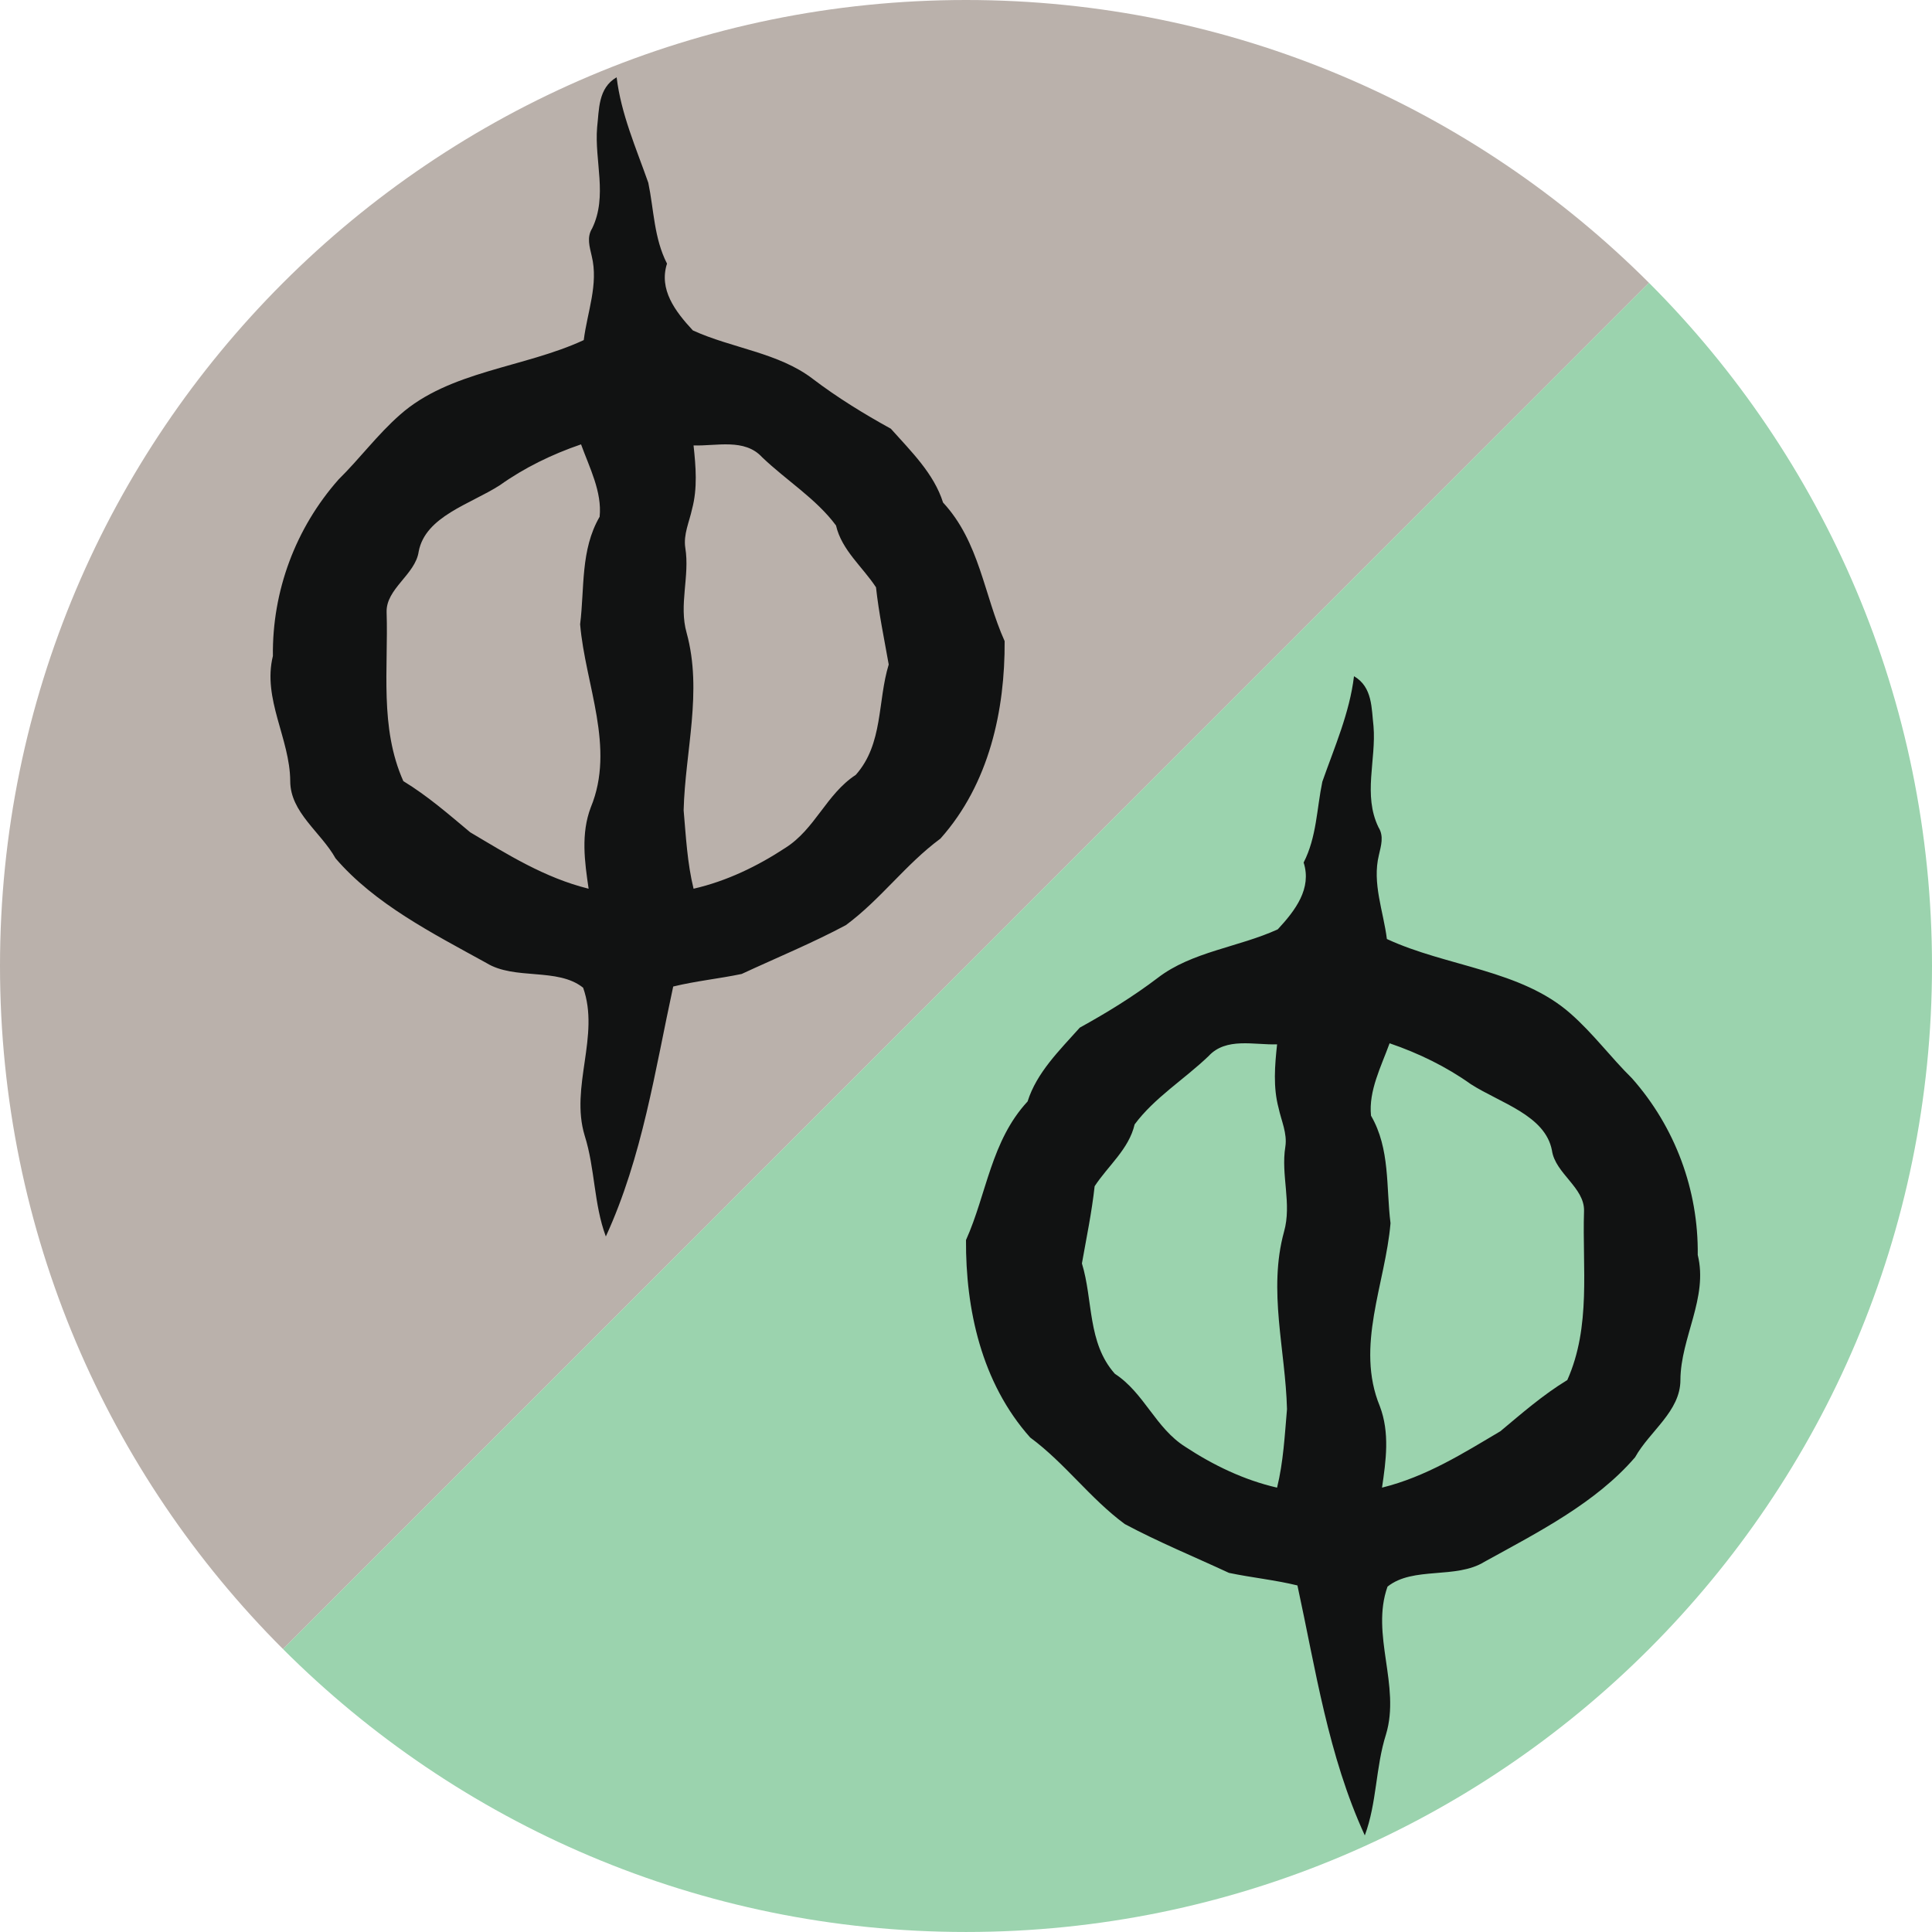
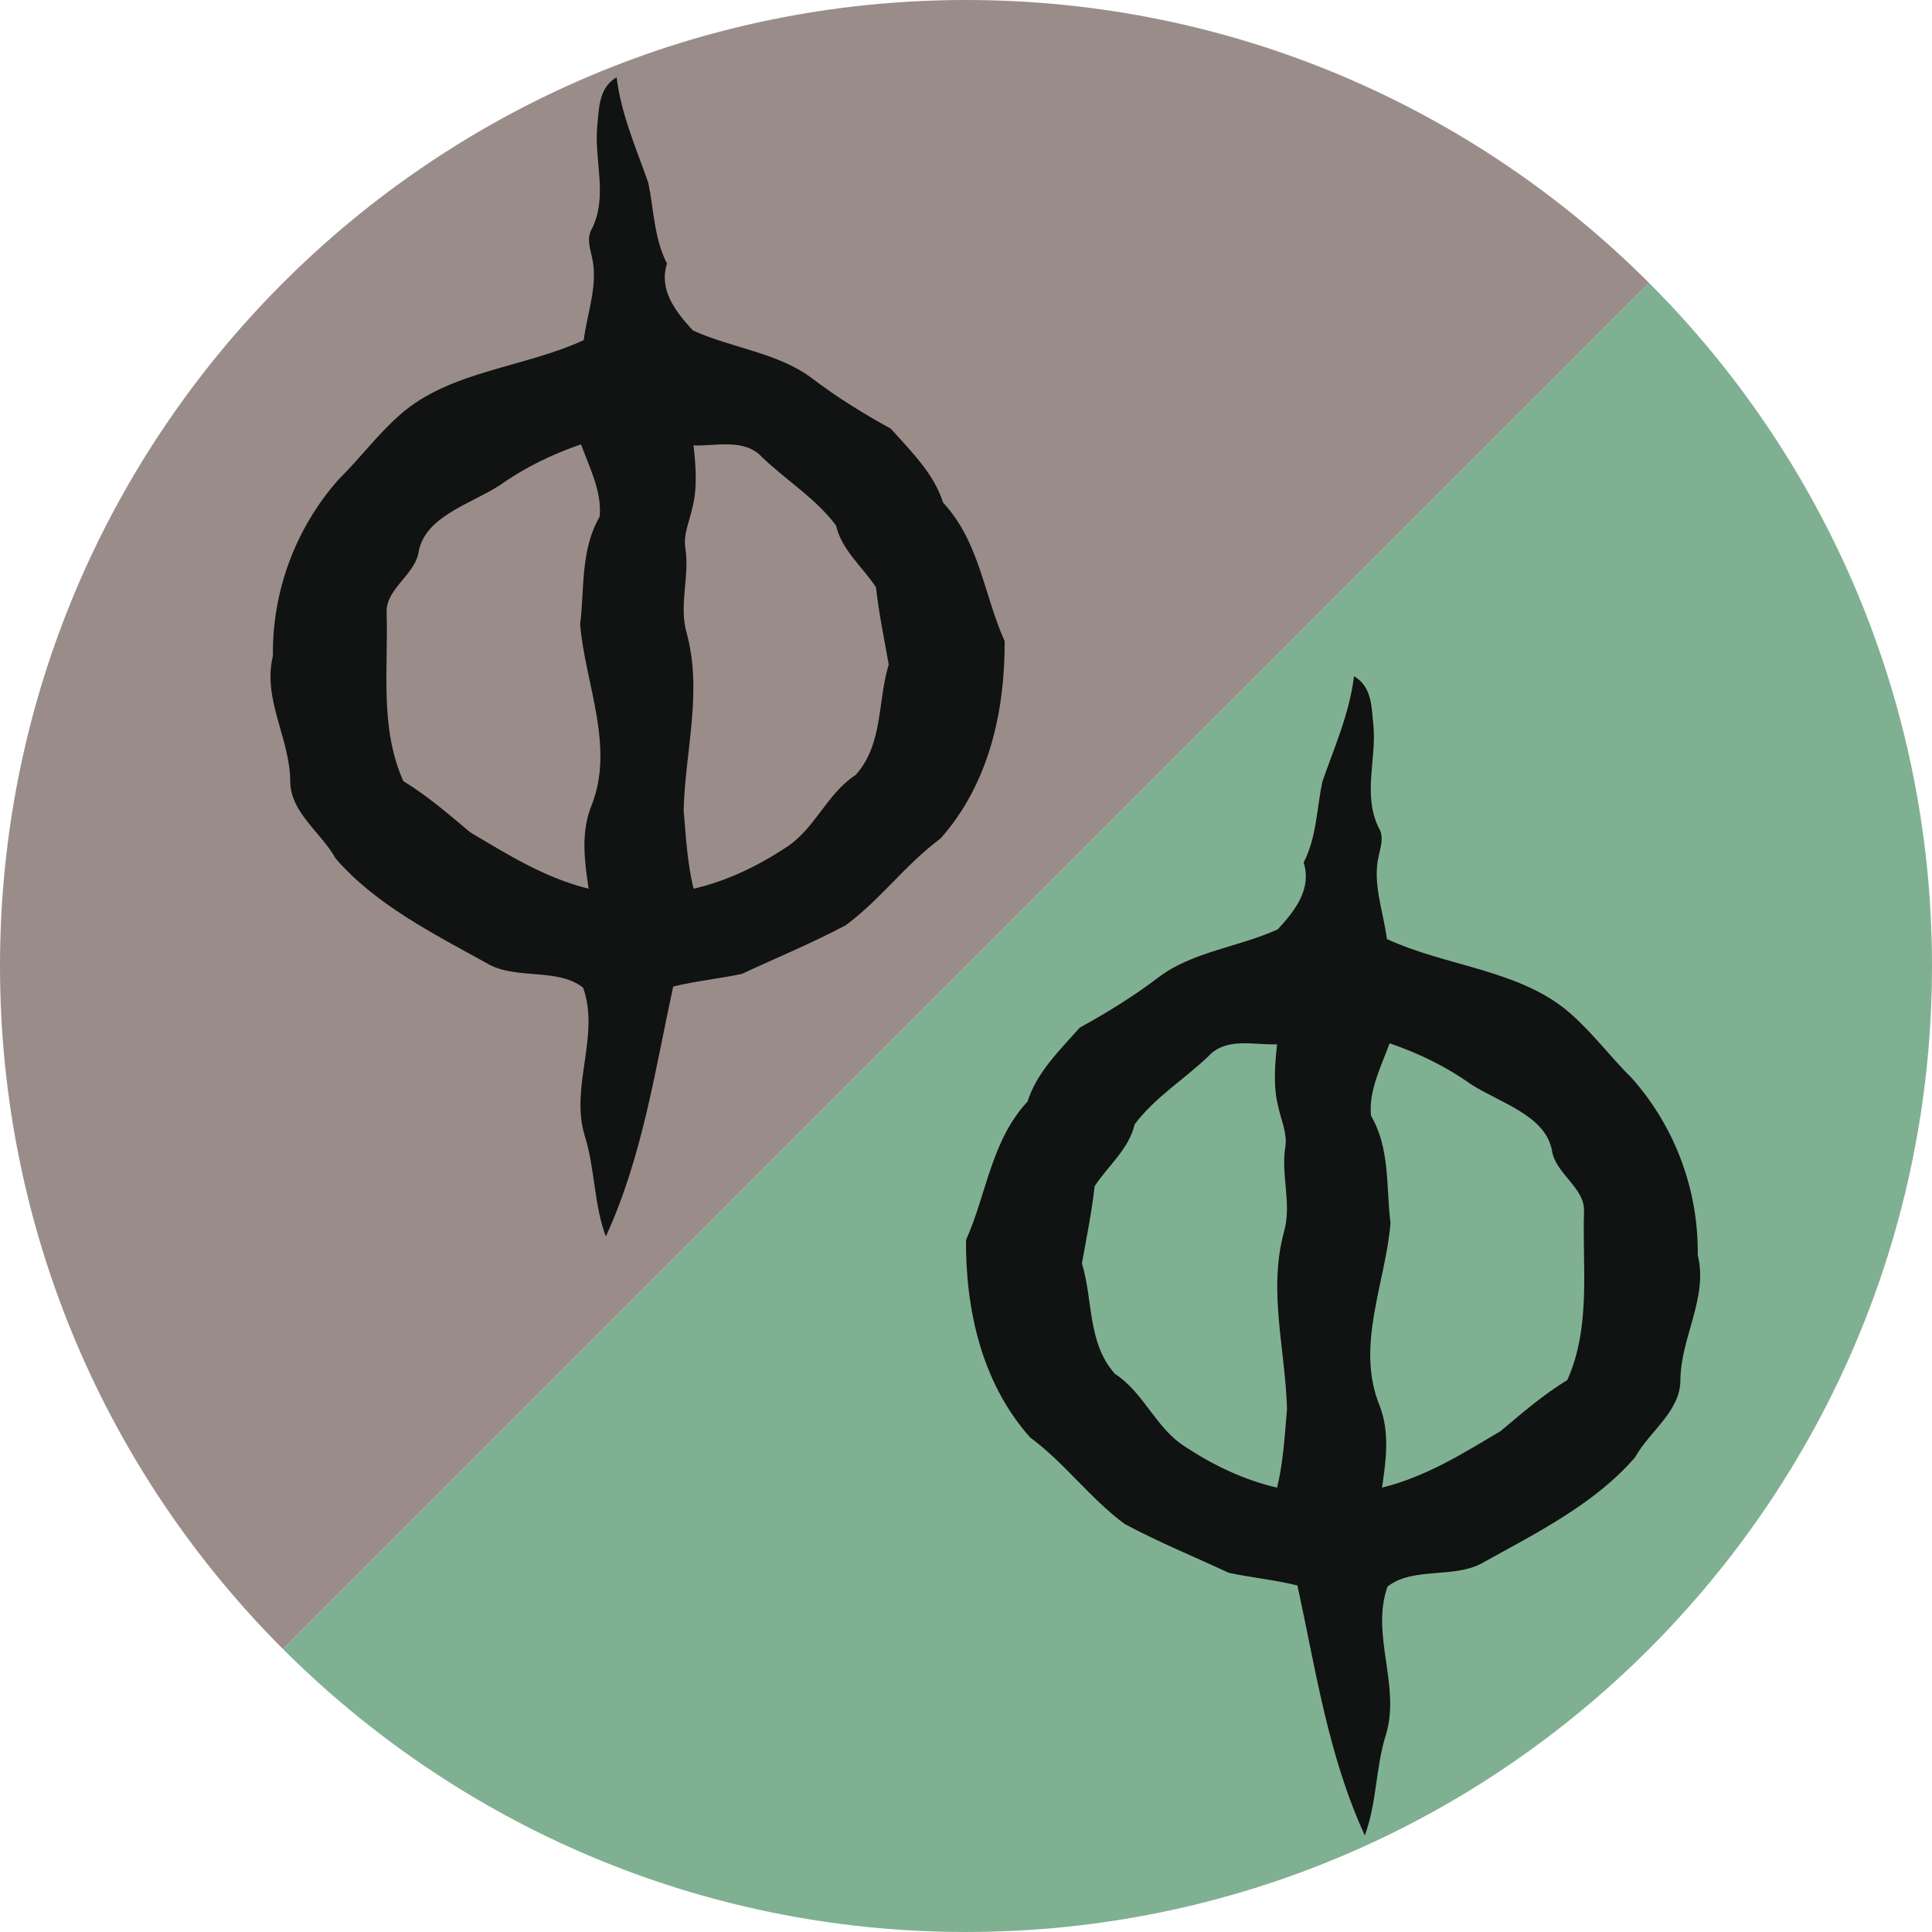
<svg xmlns="http://www.w3.org/2000/svg" viewBox="0 0 100 100">
  <g fill="none" fill-rule="evenodd">
-     <path d="M85.349 14.636C94.402 23.687 100 36.187 100 49.996c0 27.616-22.387 50.003-50 50.003-13.807 0-26.305-5.596-35.354-14.646" fill="#9BD3AE" />
-     <path d="M14.646 85.353C5.596 76.306 0 63.804 0 49.997 0 22.384 22.387 0 50 0c13.802 0 26.301 5.594 35.349 14.637" fill="#BAB1AB" />
+     <path d="M85.349 14.636C94.402 23.687 100 36.187 100 49.996c0 27.616-22.387 50.003-50 50.003-13.807 0-26.305-5.596-35.354-14.646" fill="#80B092" />
+     <path d="M14.646 85.353C5.596 76.306 0 63.804 0 49.997 0 22.384 22.387 0 50 0c13.802 0 26.301 5.594 35.349 14.637" fill="#9A8D89" />
    <path d="M14.125 33.956a13.55 13.55 0 0 1 3.401-9.14c1.1-1.084 2.007-2.319 3.173-3.344 2.571-2.28 6.42-2.432 9.516-3.869.181-1.443.77-2.887.414-4.343-.109-.485-.27-.975.02-1.438.813-1.673.113-3.49.258-5.233.108-.91.04-2.026 1.01-2.589.227 1.897 1.007 3.661 1.639 5.46.292 1.403.292 2.863.968 4.185-.43 1.34.42 2.468 1.338 3.457 2.033.93 4.449 1.152 6.217 2.516 1.26.957 2.622 1.795 4.032 2.573 1.058 1.184 2.23 2.325 2.701 3.82 1.892 2.042 2.115 4.783 3.188 7.174.02 3.55-.785 7.374-3.322 10.22-1.815 1.34-3.083 3.14-4.896 4.48-1.74.93-3.596 1.692-5.393 2.527-1.17.245-2.38.365-3.544.65-.945 4.352-1.59 8.809-3.487 12.938-.63-1.695-.553-3.512-1.096-5.224-.766-2.532.805-5.167-.08-7.653-1.327-1.06-3.54-.372-5.013-1.283-2.802-1.544-5.768-3.049-7.801-5.412-.757-1.358-2.346-2.374-2.346-4.003-.013-2.194-1.445-4.25-.897-6.47ZM35.899 46c1.714-.393 3.31-1.167 4.746-2.111 1.547-.972 2.124-2.786 3.65-3.782 1.429-1.608 1.12-3.806 1.705-5.712-.235-1.33-.511-2.649-.658-3.995-.697-1.066-1.772-1.917-2.07-3.201-1.023-1.381-2.577-2.337-3.826-3.534-.908-.989-2.354-.57-3.548-.61.118 1.09.212 2.22-.077 3.294-.141.662-.457 1.314-.35 2.005.24 1.472-.345 2.95.069 4.404.833 3.041-.076 6.113-.155 9.18.119 1.357.186 2.725.514 4.062Zm-15.023-5.57c1.27.775 2.354 1.724 3.463 2.65 1.928 1.142 3.834 2.35 6.128 2.92-.206-1.4-.408-2.842.113-4.214 1.28-3.098-.287-6.34-.553-9.473.234-1.863.011-3.85 1.01-5.566.13-1.289-.522-2.534-.962-3.747-1.516.518-2.943 1.217-4.204 2.116-1.524.978-3.858 1.61-4.2 3.434-.173 1.196-1.704 1.92-1.66 3.145.095 2.911-.374 5.956.865 8.735ZM87.875 64.956a13.55 13.55 0 0 0-3.401-9.14c-1.1-1.084-2.007-2.319-3.173-3.344-2.571-2.28-6.42-2.432-9.516-3.869-.181-1.443-.77-2.887-.414-4.343.109-.485.27-.975-.02-1.438-.813-1.673-.113-3.49-.258-5.233-.108-.91-.04-2.026-1.01-2.589-.227 1.897-1.007 3.661-1.639 5.46-.292 1.403-.292 2.863-.968 4.185.43 1.34-.42 2.468-1.338 3.457-2.033.93-4.449 1.152-6.217 2.516-1.26.957-2.622 1.795-4.032 2.573-1.058 1.184-2.23 2.325-2.701 3.82-1.892 2.042-2.115 4.783-3.188 7.174-.02 3.55.785 7.374 3.322 10.22 1.815 1.34 3.083 3.14 4.896 4.48 1.74.93 3.596 1.692 5.393 2.527 1.17.245 2.38.365 3.544.65.945 4.352 1.59 8.809 3.487 12.938.63-1.695.553-3.512 1.096-5.224.766-2.532-.805-5.167.08-7.653 1.327-1.06 3.54-.372 5.013-1.283 2.802-1.544 5.768-3.049 7.801-5.412.757-1.358 2.346-2.374 2.346-4.003.013-2.194 1.445-4.25.897-6.47ZM66.101 77c-1.714-.393-3.31-1.167-4.746-2.111-1.547-.972-2.124-2.786-3.65-3.782-1.429-1.608-1.12-3.806-1.705-5.712.235-1.33.511-2.649.658-3.995.697-1.066 1.772-1.917 2.07-3.201 1.023-1.381 2.577-2.337 3.826-3.534.908-.989 2.354-.57 3.548-.61-.118 1.09-.212 2.22.077 3.294.141.662.457 1.314.35 2.005-.24 1.472.345 2.95-.069 4.404-.833 3.041.076 6.113.155 9.18-.119 1.357-.186 2.725-.514 4.062Zm15.023-5.57c-1.27.775-2.354 1.724-3.463 2.65-1.928 1.142-3.834 2.35-6.128 2.92.206-1.4.408-2.842-.113-4.214-1.28-3.098.287-6.34.553-9.473-.234-1.863-.011-3.85-1.01-5.566-.13-1.289.522-2.534.962-3.747 1.516.518 2.943 1.217 4.204 2.116 1.524.978 3.858 1.61 4.2 3.434.173 1.196 1.704 1.92 1.66 3.145-.095 2.911.374 5.956-.865 8.735Z" fill="#111212" />
  </g>
</svg>
